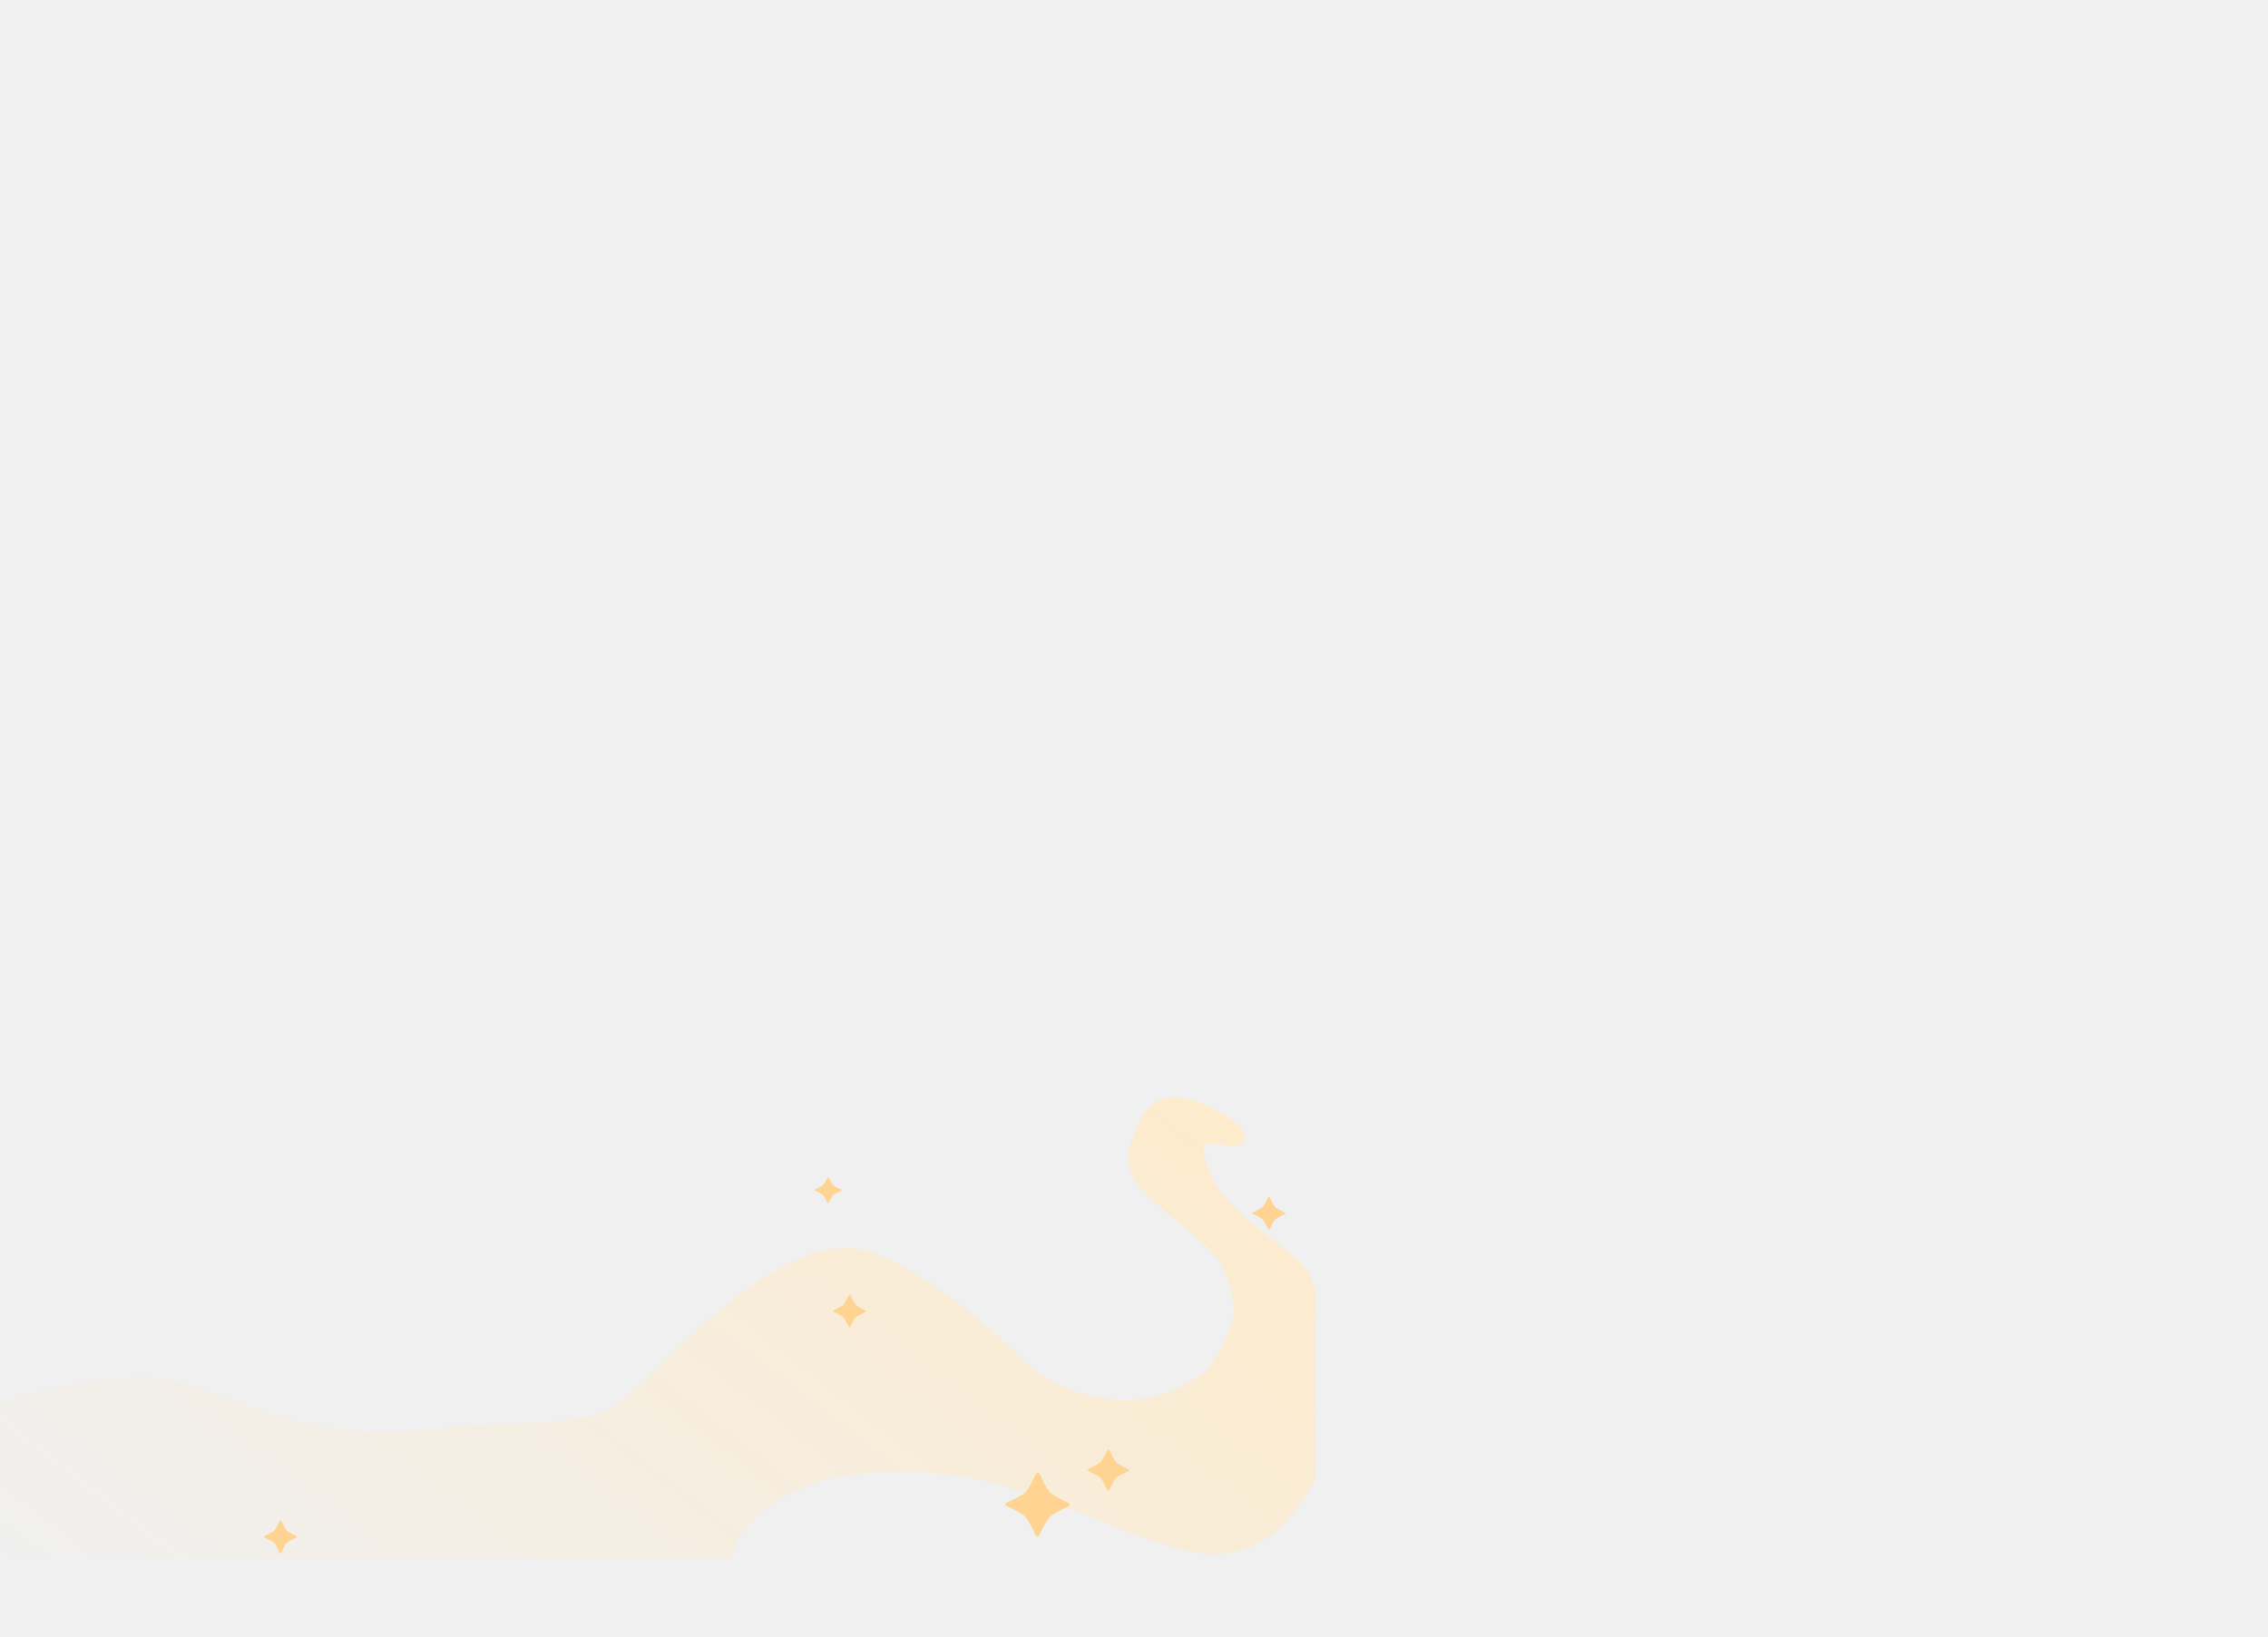
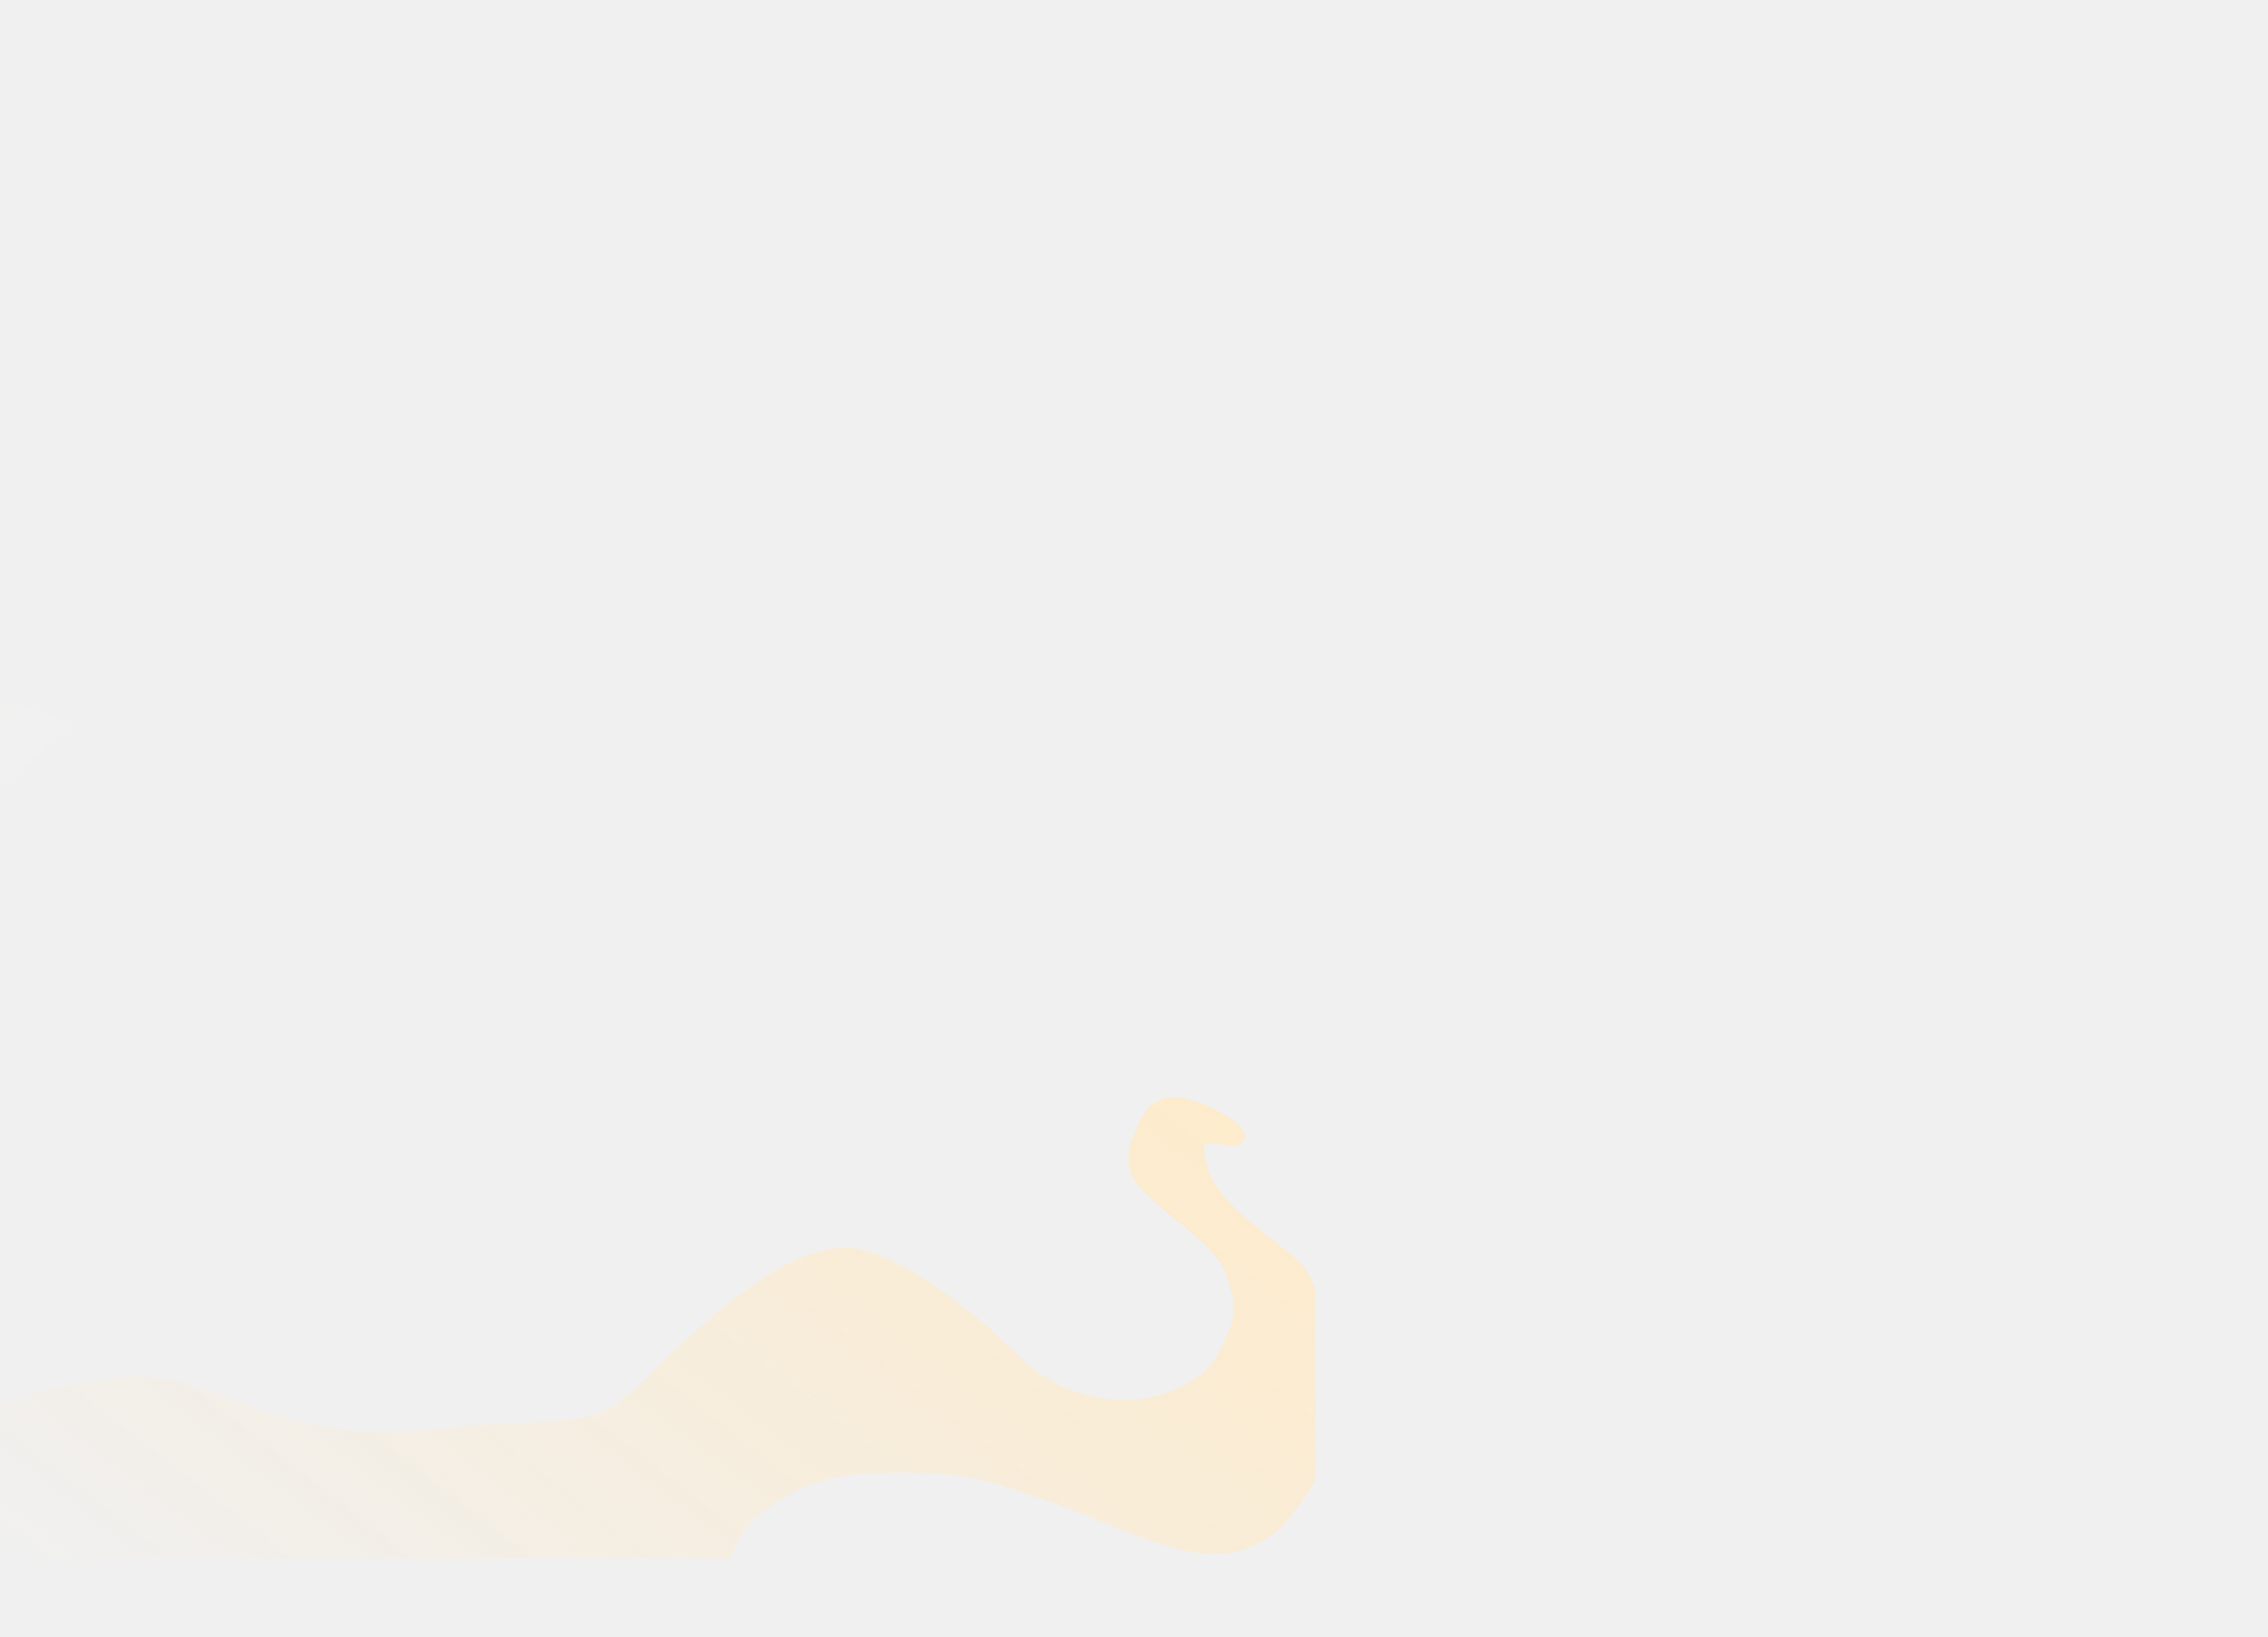
<svg xmlns="http://www.w3.org/2000/svg" width="1104" height="797" fill="none" viewBox="0 0 1104 797">
  <path fill="url(#a)" d="M50.048 384.573c.413-17.994-16.21-51.301-86.017-40.576-87.259 13.405-100.049-17.704-106.987-47.27-11.042-47.061-14.455-113.079-177.429-115.065-92.779-1.13-128.151-8.054-138.03-14.229l-1.573-6.704c-2.247 1.821-2.43 4.201 1.573 6.704l84.484 360.049c2.856-12.788-5.511-47.407 62.5-58.089 56.404-8.859 62.212 8.094 119.034.345 56.821-7.749 59.429-47.775 153.893-74.148 75.571-21.099 86.5-15.08 88.552-11.017" />
  <mask id="c" width="1121" height="585" x="-480" y="174" maskUnits="userSpaceOnUse" style="mask-type:alpha">
    <path fill="url(#b)" d="M-479.645 174.153h1119.75v584.704h-1119.75z" />
  </mask>
  <g mask="url(#c)">
    <path fill="url(#d)" d="M-26.65 700.32c-.865 2.456-1.56 6.446-.68 8.373 1.363 4.878 2.028 9.827 2.674 11.573 2.185 2.94 6.87 12.457 6.87 12.457s11.646 20.316 20.23 29.946c3.604 4.042 9.337 10.047 18.655 11.089 15.77 1.762 30.532.265 54.792-.304 31.918-.75 63.265-.733 88.721 8.449 35.677 12.868 62.086 25.243 76.329 32.132 14.992 7.251 29.738 14.861 43.405 15.038 11.491.148 28.478-.637 43.279-13.643 16.792-14.756 23.507-33.002 23.507-33.002s1.874-15.842 6.43-28.642c2.85-8.007 10.147-16.252 21.283-23.053 7.816-4.774 21.846-12.453 43.594-13.304 20.724-.81 42.554-.956 63.604 5.465 37.593 11.467 54.531 20.621 72.134 26.562 13.406 4.525 32.653 11.589 50.893 3.598 11.977-5.247 17.061-11.707 24.538-21.915 14.616-19.957 12.355-29.105 11.837-60.448-.387-23.443-2.553-41.764-9.838-52.505-7.777-11.467-43.478-29.351-48.212-51.261-.548-2.536-2.784-8.298-.456-9.572 5.211-2.85 13.032 4.185 18.2-1.55s-12.035-16.497-26.349-20.462c-2.125-.588-5.107-1.267-8.438-1.037-11.905.819-15.554 10.178-19.863 22.041-2.265 6.237-1.782 15.592 4.757 22.331 15.511 15.984 36.584 27.987 41.267 41.055 3.115 8.695 5.782 17.776 2.277 26.733-3.701 9.457-8.169 18.377-14.233 22.831-9.883 7.257-24.92 13.783-41.116 12.282-27.437-2.544-40.05-13.908-48.43-22.214-19.448-19.274-55.538-48.285-78.696-51.427-7.822-1.062-19.594.093-35.844 8.976-21.648 11.833-44.109 32.404-64.108 52.162-12.044 11.899-19.134 17.91-29.235 20.378-17.211 4.204-38.824 2.825-60.848 4.905-22.315 2.106-40.021 4.246-54.814 2.19-19.341-2.689-36.103-5.893-46.597-10.286-19.379-8.115-45.383-19.474-71.85-15.085-34.921 5.791-73.804 12.51-79.668 29.144" />
-   </g>
-   <g fill="#FFD391">
-     <path d="M520.638 732.127c-1.449-.839-3.087-1.483-4.569-2.314-1.898-1.064-4.042-1.977-5.448-3.717-.933-1.229-1.672-2.607-2.419-3.958-.516-.933-.928-2.071-1.447-3.025-.341-.628-.893-2.799-2.009-2.057.086.075.12.078.146.173-.106.23-.145.24-.371.369-.091-.012-.107-.027-.183-.081-.268.496-.452 1.006-.694 1.514-.163.343-.375.692-.533 1.031-.664 1.428-1.431 2.813-2.231 4.169-.165.289-.438.59-.598.876-1.132 2.03-3.242 3.037-5.206 4.111-1.034.566-2.209 1.116-3.288 1.64-.719.349-1.605.681-2.265 1.15-.302 1.341.778 1.407 1.725 1.894.321.165.652.321.976.479a54 54 0 0 1 3.874 2.059c.925.539 1.365.773 2.225 1.435.429.327.821.7 1.169 1.111.342.412.647.899.934 1.35.967 1.525 1.816 3.171 2.559 4.818.155.344.374.71.545 1.063.302.619.475 1.353.984 1.842.333.322.91.187 1.169-.16.469-.573.616-1.35.967-1.963.489-.854.859-1.763 1.311-2.627q.715-1.356 1.545-2.645c.449-.708.905-1.459 1.508-2.044.916-.889 2.119-1.561 3.223-2.176a78 78 0 0 1 3.887-2.012c.92-.439 1.959-.71 2.586-1.458.048-.391.045-.472-.072-.847" />
-     <path d="M504.745 717.055c-.08.086-.364.381-.408.461.076.054.092.069.183.082.226-.13.265-.14.371-.37-.026-.095-.059-.098-.146-.173" />
-   </g>
-   <g fill="#FFD391">
-     <path d="M549.415 715.503c-.925-.535-1.971-.947-2.918-1.478-1.211-.679-2.58-1.262-3.478-2.373-.596-.785-1.068-1.665-1.545-2.527-.329-.596-.593-1.323-.924-1.932-.218-.401-.57-1.787-1.283-1.314.055.048.077.05.093.111-.068.146-.092.153-.237.236-.058-.008-.068-.018-.116-.052-.171.316-.289.642-.444.967-.104.218-.239.441-.34.658a31 31 0 0 1-1.424 2.662c-.106.185-.28.377-.382.559-.723 1.297-2.07 1.94-3.324 2.626-.661.361-1.411.712-2.1 1.047-.46.223-1.025.434-1.446.734-.193.856.496.898 1.101 1.209.205.106.416.205.623.307a34 34 0 0 1 2.474 1.314c.59.344.872.493 1.421.917q.412.313.746.709c.218.263.414.574.596.862.618.974 1.16 2.025 1.635 3.076.099.22.239.454.348.679.193.396.303.864.628 1.176.213.206.581.12.747-.102.299-.365.393-.862.617-1.253.312-.546.549-1.126.837-1.677a22 22 0 0 1 .987-1.689c.287-.453.578-.932.963-1.306.585-.568 1.353-.997 2.058-1.389q1.222-.678 2.482-1.285c.587-.281 1.25-.453 1.651-.931.031-.25.029-.301-.046-.541" />
-     <path d="M539.268 705.879c-.051.055-.232.243-.26.294.048.035.058.044.116.052.145-.082.169-.089.237-.236-.016-.06-.038-.062-.093-.11" />
-   </g>
-   <g fill="#FFD391" clip-path="url(#e)">
-     <path d="M144.437 748.038c-.738-.427-1.572-.755-2.326-1.178-.966-.542-2.057-1.006-2.773-1.892-.475-.626-.851-1.327-1.231-2.015-.263-.475-.473-1.054-.737-1.54-.173-.32-.454-1.424-1.022-1.047.044.038.061.04.074.088-.054.117-.074.122-.189.188-.047-.006-.054-.014-.093-.041-.136.252-.23.512-.353.771-.083.174-.191.352-.272.524a25 25 0 0 1-1.135 2.122c-.084.148-.223.301-.305.446-.576 1.034-1.65 1.546-2.649 2.093-.527.288-1.125.568-1.674.835-.366.177-.817.346-1.153.585-.154.683.396.716.878.964.163.084.332.163.497.244q1.007.484 1.971 1.048c.471.274.696.393 1.133.731q.328.25.595.565c.174.21.33.457.475.687.493.776.925 1.614 1.303 2.453.079.175.191.361.278.54.154.316.241.689.501.938.169.164.463.096.595-.081.238-.292.313-.687.492-.999.249-.435.437-.898.667-1.337q.363-.69.787-1.347c.228-.36.46-.742.767-1.04.467-.453 1.079-.795 1.641-1.108q.974-.54 1.978-1.024c.468-.224.997-.361 1.316-.742a.75.75 0 0 0-.036-.431" />
-     <path d="M136.347 740.366c-.041.044-.185.194-.208.235.039.027.047.035.094.042.115-.066.134-.072.188-.189-.013-.048-.03-.049-.074-.088" />
-   </g>
-   <g fill="#FFD391">
-     <path d="M625.581 590.529c-.738-.427-1.572-.755-2.326-1.178-.966-.542-2.057-1.006-2.773-1.892-.475-.625-.851-1.327-1.231-2.015-.263-.475-.473-1.054-.737-1.539-.174-.32-.454-1.425-1.023-1.048.044.039.061.04.075.088-.054.117-.074.122-.189.188-.047-.006-.054-.014-.093-.041-.137.253-.23.512-.354.771-.083.174-.19.352-.271.525a25 25 0 0 1-1.135 2.122c-.085.147-.224.3-.305.446-.576 1.033-1.65 1.545-2.65 2.092-.526.288-1.124.568-1.673.835-.367.178-.817.346-1.153.585-.154.683.396.716.878.964.163.084.332.164.497.244q1.007.484 1.971 1.048c.471.275.695.393 1.133.731q.328.25.595.565c.174.21.33.458.475.687.493.777.925 1.614 1.303 2.453.079.175.191.361.277.541.154.315.242.688.502.937.169.164.462.096.595-.081.238-.291.313-.687.492-.999.248-.435.437-.898.667-1.337q.363-.69.787-1.346c.228-.361.46-.743.767-1.041.466-.453 1.079-.795 1.641-1.108q.974-.54 1.978-1.024c.468-.223.997-.361 1.316-.742a.76.76 0 0 0-.036-.431" />
-     <path d="M617.49 582.857c-.041.044-.186.194-.208.235.039.027.047.035.093.041.115-.066.135-.071.189-.188-.013-.049-.03-.05-.074-.088" />
-   </g>
-   <g fill="#FFD391">
-     <path d="M421.46 638.172c-.738-.427-1.572-.755-2.327-1.178-.965-.542-2.057-1.006-2.772-1.892-.475-.626-.851-1.327-1.232-2.015-.262-.475-.472-1.054-.736-1.54-.174-.32-.455-1.424-1.023-1.047.044.038.061.04.074.088-.054.117-.073.122-.189.188-.046-.006-.054-.014-.093-.041-.136.252-.23.512-.353.771-.083.174-.191.352-.271.524a25 25 0 0 1-1.136 2.122c-.084.148-.223.301-.304.446-.577 1.034-1.65 1.546-2.65 2.093-.526.288-1.124.568-1.674.835-.366.177-.817.346-1.153.585-.154.683.396.716.878.964q.248.124.497.244 1.007.484 1.972 1.048c.471.274.695.393 1.133.731q.327.25.595.565c.174.21.329.457.475.687.493.776.924 1.614 1.303 2.453.079.175.19.361.277.541.154.315.242.688.501.937.17.164.463.096.595-.081.239-.292.314-.687.492-.999.249-.435.438-.898.667-1.337q.364-.69.787-1.347c.229-.36.461-.742.768-1.04.466-.453 1.078-.795 1.64-1.108q.975-.54 1.979-1.024c.468-.224.997-.361 1.316-.742a.76.76 0 0 0-.036-.431" />
-     <path d="M413.368 630.5c-.04.044-.185.194-.207.235.038.027.046.035.093.042.115-.066.134-.072.189-.189-.014-.048-.031-.049-.075-.088" />
-   </g>
-   <g fill="#FFD391">
-     <g clip-path="url(#f)">
-       <path d="M409.64 579.331c-.609-.334-1.296-.591-1.918-.922-.796-.423-1.696-.786-2.286-1.479-.392-.489-.702-1.038-1.015-1.575-.217-.371-.39-.824-.608-1.204-.143-.25-.375-1.114-.843-.819.036.03.05.031.061.069-.044.091-.06.095-.155.147-.039-.005-.045-.011-.077-.032-.112.197-.19.4-.291.602-.069.136-.157.275-.223.41a19 19 0 0 1-.936 1.659c-.069.115-.184.235-.251.348-.475.808-1.36 1.208-2.183 1.635-.434.225-.927.444-1.38.652-.302.139-.673.271-.95.458-.127.533.327.56.724.753q.204.098.41.191.83.378 1.625.82c.388.214.573.307.934.571q.27.196.49.442c.144.164.272.358.392.538.407.607.763 1.261 1.075 1.917.065.137.157.283.229.423.126.246.199.538.413.733.139.128.381.075.49-.064.197-.227.258-.537.406-.781.204-.339.36-.701.549-1.044q.3-.54.648-1.053c.189-.281.38-.58.633-.813.384-.353.888-.621 1.352-.865a33 33 0 0 1 1.63-.8c.386-.175.822-.282 1.085-.58a.56.56 0 0 0-.03-.337" />
-       <path d="M402.97 573.332c-.034.034-.153.151-.171.183.032.022.038.028.076.033.095-.052.111-.056.156-.147-.011-.038-.025-.039-.061-.069" />
-     </g>
  </g>
  <defs>
    <linearGradient id="a" x1="-260.469" x2="-14.073" y1="113.912" y2="412.93" gradientUnits="userSpaceOnUse">
      <stop stop-color="#FFE3B2" stop-opacity=".9" />
      <stop offset="1" stop-color="#fff" stop-opacity="0" />
    </linearGradient>
    <linearGradient id="b" x1="80.231" x2="80.231" y1="174.153" y2="758.857" gradientUnits="userSpaceOnUse">
      <stop stop-color="#637BB2" />
      <stop offset=".981" stop-color="#15173B" />
    </linearGradient>
    <linearGradient id="d" x1="515.721" x2="185.135" y1="479.988" y2="905.68" gradientUnits="userSpaceOnUse">
      <stop stop-color="#FDEBCC" />
      <stop offset="1" stop-color="#FDEBCC" stop-opacity="0" />
    </linearGradient>
-     <clipPath id="e">
-       <path fill="#fff" d="m146.368 739.647-18.443-.106-.103 18.021 18.443.106z" />
-     </clipPath>
-     <clipPath id="f">
-       <path fill="#fff" d="m411.229 572.772-15.2-.087-.081 14.086 15.2.087z" />
-     </clipPath>
  </defs>
</svg>
